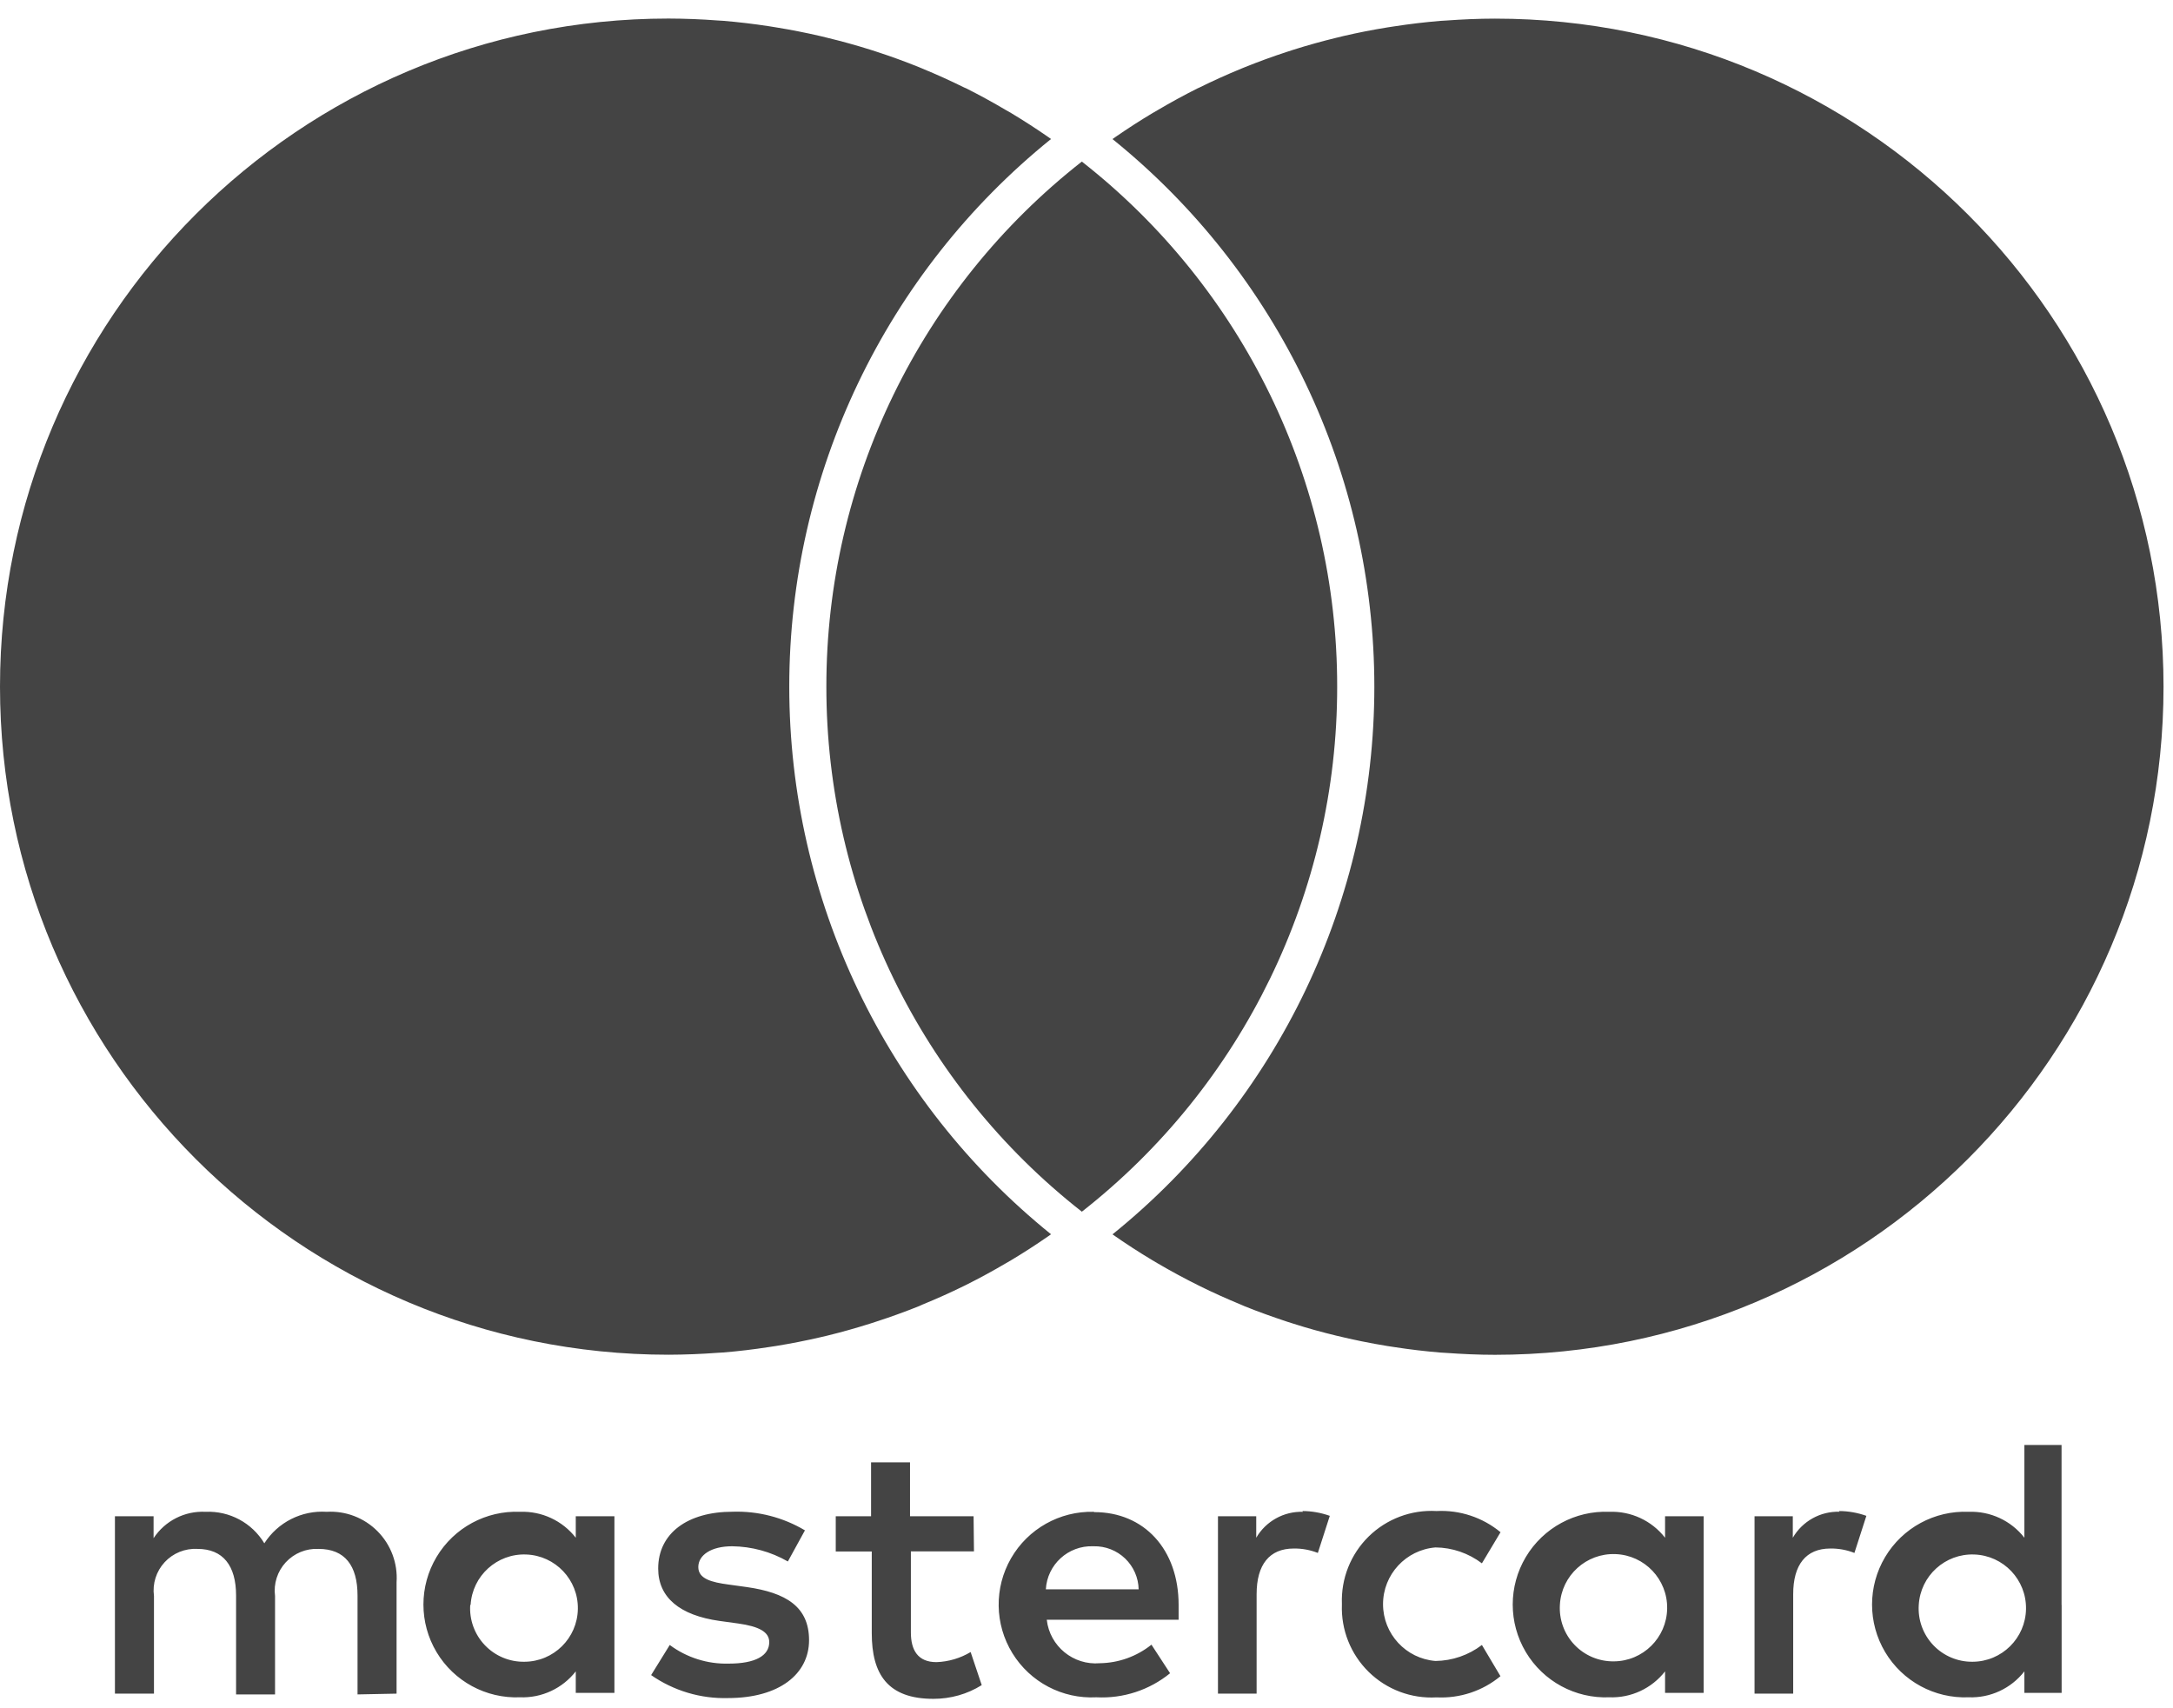
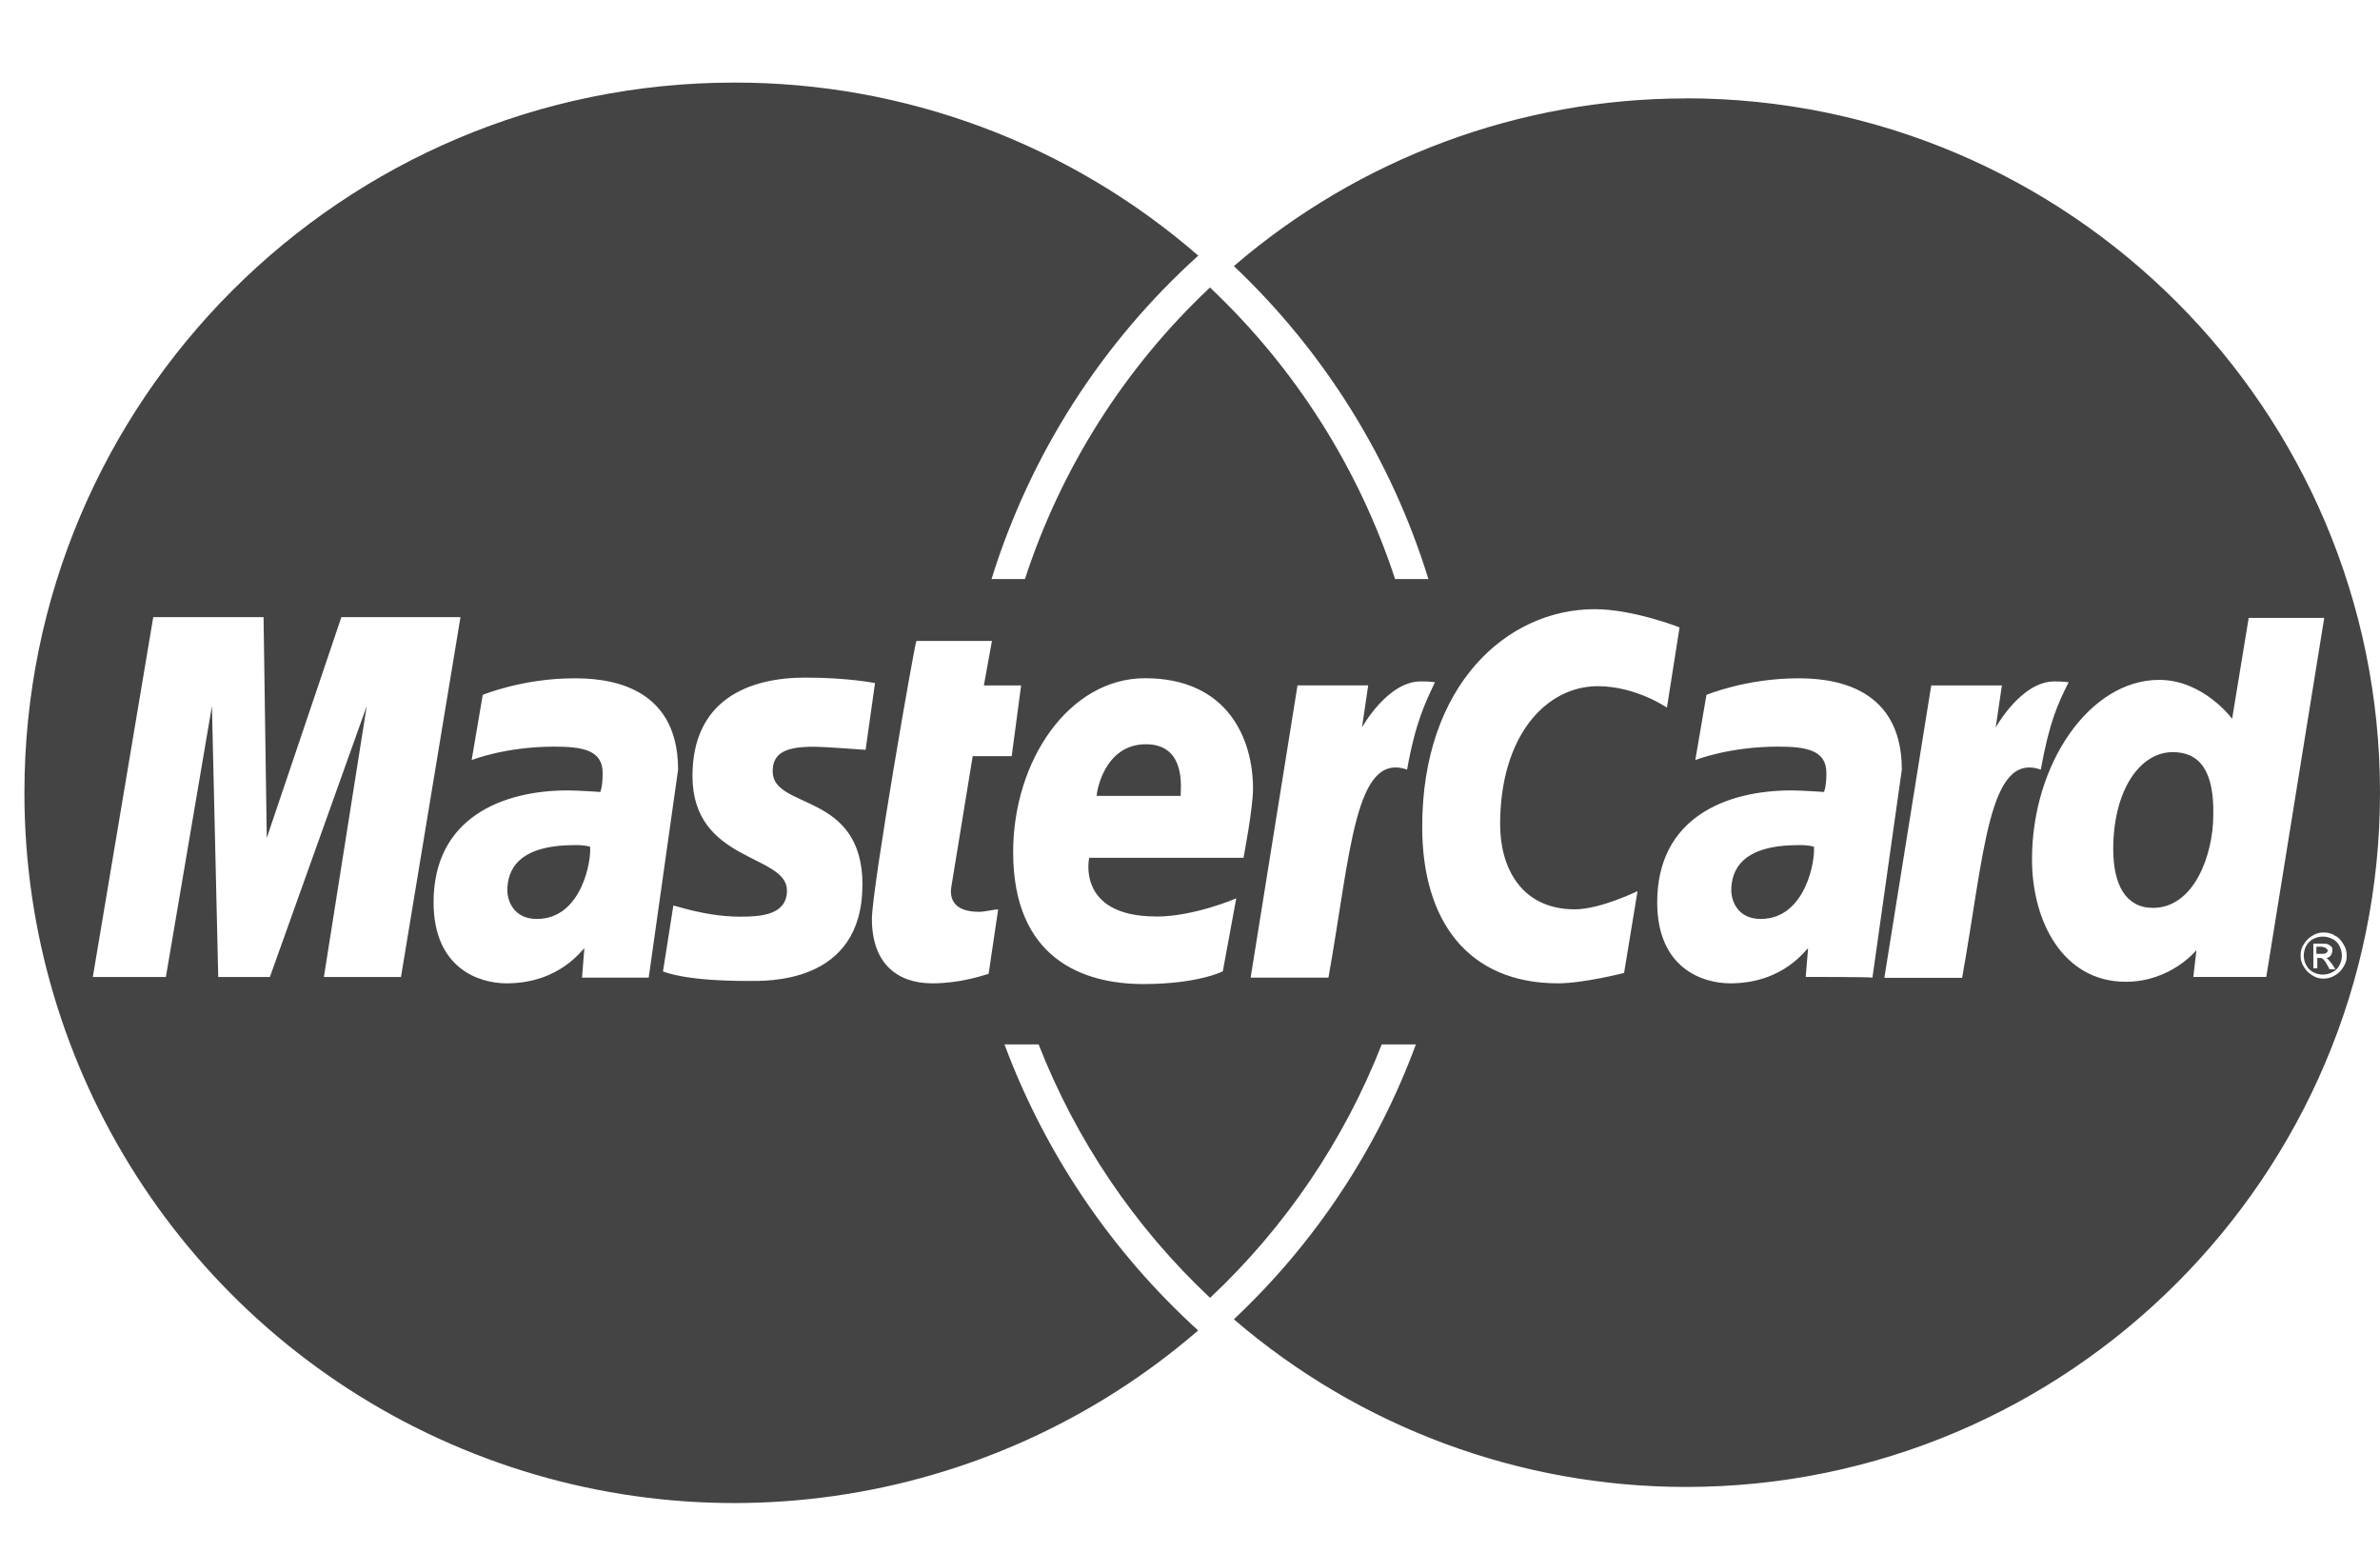
- <svg xmlns="http://www.w3.org/2000/svg" width="28" height="22">
-   <g fill="#444">
-     <path d="M5.11 21.823v-1.435a.851.851 0 0 0-.245-.657.852.852 0 0 0-.655-.251.886.886 0 0 0-.804.406.84.84 0 0 0-.757-.406.756.756 0 0 0-.67.34v-.283h-.498v2.286h.503v-1.258a.535.535 0 0 1 .137-.435.536.536 0 0 1 .423-.172c.33 0 .498.215.498.602v1.273h.502v-1.268a.538.538 0 0 1 .138-.434.539.539 0 0 1 .422-.173c.34 0 .503.215.503.602v1.273l.502-.01zm7.435-2.286h-.819v-.694h-.502v.694h-.455v.454h.464v1.052c0 .531.206.847.795.847.22 0 .436-.06.622-.177l-.143-.426a.92.92 0 0 1-.44.13c-.24 0-.33-.154-.33-.383V19.99h.813l-.005-.454zm4.245-.057a.675.675 0 0 0-.603.334v-.277h-.493v2.286h.498v-1.282c0-.378.163-.588.479-.588a.812.812 0 0 1 .31.057l.154-.478a1.066 1.066 0 0 0-.354-.062l.01.01zm-6.418.239a1.712 1.712 0 0 0-.933-.24c-.58 0-.958.278-.958.732 0 .373.278.603.79.675l.24.033c.272.038.401.11.401.24 0 .176-.181.277-.521.277a1.219 1.219 0 0 1-.761-.24l-.24.388c.29.202.638.306.991.296.66 0 1.044-.31 1.044-.746 0-.435-.302-.612-.8-.684l-.239-.033c-.215-.029-.388-.072-.388-.225s.163-.268.436-.268a1.475 1.475 0 0 1 .718.196l.22-.401zm13.332-.24a.675.675 0 0 0-.603.335v-.277h-.493v2.286h.498v-1.282c0-.378.163-.588.479-.588a.812.812 0 0 1 .31.057l.154-.478a1.066 1.066 0 0 0-.354-.062l.01.01zm-6.413 1.196a1.154 1.154 0 0 0 1.22 1.196c.299.015.593-.082.823-.273l-.239-.402a1.006 1.006 0 0 1-.598.206.734.734 0 0 1-.676-.732c0-.382.294-.7.676-.731.216.002.426.074.598.205l.24-.401a1.197 1.197 0 0 0-.824-.273 1.156 1.156 0 0 0-.875.328 1.155 1.155 0 0 0-.345.868v.01zm4.661 0v-1.138h-.497v.277a.869.869 0 0 0-.718-.334 1.196 1.196 0 1 0 0 2.39.869.869 0 0 0 .718-.334v.277h.497v-1.138zm-1.852 0a.691.691 0 0 1 .716-.65.691.691 0 0 1 .666.702.691.691 0 0 1-.688.68.687.687 0 0 1-.507-.214.686.686 0 0 1-.187-.518zm-6.007-1.195a1.196 1.196 0 1 0 .034 2.39c.344.018.683-.092.95-.31l-.24-.368a1.09 1.09 0 0 1-.665.239.634.634 0 0 1-.684-.56h1.699v-.191c0-.717-.445-1.196-1.087-1.196l-.007-.004zm0 .444a.567.567 0 0 1 .405.158.567.567 0 0 1 .174.397h-1.196a.589.589 0 0 1 .608-.555h.01zm12.471.756v-2.061h-.479v1.195a.869.869 0 0 0-.718-.334 1.196 1.196 0 1 0 0 2.39.869.869 0 0 0 .718-.334v.277h.48V20.68zm-1.84 0a.691.691 0 0 1 .716-.65.691.691 0 0 1 .666.702.691.691 0 0 1-.688.68.687.687 0 0 1-.507-.214.686.686 0 0 1-.187-.518zm-16.807 0v-1.143h-.498v.277a.869.869 0 0 0-.718-.334 1.196 1.196 0 1 0 0 2.39.869.869 0 0 0 .718-.334v.277h.498V20.68zm-1.853 0a.691.691 0 0 1 .717-.65.691.691 0 0 1 .665.702.691.691 0 0 1-.688.68.687.687 0 0 1-.51-.213.686.686 0 0 1-.189-.519h.005zM10.17 8.847a9.07 9.07 0 0 1 3.373-7.056 3.286 3.286 0 0 0-.047-.033 8.75 8.75 0 0 0-.465-.3l-.07-.04a8.55 8.55 0 0 0-.512-.28l-.024-.01a8.669 8.669 0 0 0-.539-.244l-.045-.019a8.48 8.48 0 0 0-.55-.2L11.213.64a8.66 8.66 0 0 0-.552-.153 8.666 8.666 0 0 0-.094-.023 8.784 8.784 0 0 0-.565-.111L9.909.338a8.599 8.599 0 0 0-.591-.07L9.25.264a8.725 8.725 0 0 0-.636-.025C3.857.239 0 4.093 0 8.848c0 4.754 3.857 8.608 8.615 8.608a8.9 8.9 0 0 0 .635-.025l.068-.004c.199-.016.396-.04.591-.07l.092-.014a8.784 8.784 0 0 0 .565-.111l.094-.022a8.661 8.661 0 0 0 .552-.155l.08-.026a8.625 8.625 0 0 0 .55-.199l.044-.02a8.669 8.669 0 0 0 .539-.242l.024-.012a8.55 8.55 0 0 0 .513-.279l.069-.04a8.46 8.46 0 0 0 .465-.3 2.065 2.065 0 0 0 .047-.033 9.07 9.07 0 0 1-3.373-7.057M19.263.24c-.214 0-.425.01-.635.025l-.068.004a8.55 8.55 0 0 0-.59.07l-.092.014a8.462 8.462 0 0 0-.566.111 8.666 8.666 0 0 0-.094.023 8.512 8.512 0 0 0-.552.154l-.08.026a8.479 8.479 0 0 0-.549.2c-.015.005-.03.012-.044.018a8.552 8.552 0 0 0-.54.244l-.023.01a8.63 8.63 0 0 0-.513.28l-.069.04a8.522 8.522 0 0 0-.466.3 2.027 2.027 0 0 0-.047.033 9.07 9.07 0 0 1 3.374 7.057 9.07 9.07 0 0 1-3.374 7.056 8.688 8.688 0 0 0 .513.333l.068.04a8.608 8.608 0 0 0 .537.29c.177.088.357.168.54.244l.044.019c.18.073.364.138.55.2l.079.025c.181.058.366.109.552.154a8.617 8.617 0 0 0 .66.134l.092.014a8.406 8.406 0 0 0 .59.07l.068.004c.21.015.421.025.635.025 4.758 0 8.615-3.854 8.615-8.608 0-4.755-3.857-8.609-8.615-8.609" />
-     <path d="M13.94 15.613a8.588 8.588 0 0 0 3.29-6.765 8.588 8.588 0 0 0-3.29-6.766 8.588 8.588 0 0 0-3.292 6.766 8.589 8.589 0 0 0 3.291 6.764" />
-   </g>
+ <svg aria-hidden="true" focusable="false" role="presentation" class="icon icon--wide icon-master" viewBox="0 0 23 15">
+   <path d="M17.375 8.166c-.537 0-.644.237-.644.437 0 .1.061.276.284.276.437 0 .53-.575.514-.699-.015 0-.03-.015-.154-.015zm-6.301-.975c-.399 0-.476.453-.476.499h.813c-.008-.039.07-.499-.337-.499zm-5.526.975c-.537 0-.645.237-.645.437 0 .1.061.276.285.276.437 0 .53-.575.514-.699-.016 0-.03-.015-.154-.015zm15.45-.899c-.323 0-.576.376-.576.937 0 .346.122.568.384.568.399 0 .583-.515.583-.899.008-.422-.13-.606-.392-.606zM16.292.951a6.7 6.7 0 0 0-4.368 1.62 7.007 7.007 0 0 1 1.88 3.024h-.322a6.772 6.772 0 0 0-1.789-2.817 6.723 6.723 0 0 0-1.788 2.817h-.323A7.004 7.004 0 0 1 11.58 2.47 6.817 6.817 0 0 0 7.097.798 6.859 6.859 0 0 0 .236 7.659a6.86 6.86 0 0 0 11.343 5.196 7.07 7.07 0 0 1-1.872-2.764h.33a6.727 6.727 0 0 0 1.657 2.449 6.731 6.731 0 0 0 1.659-2.449h.33a6.937 6.937 0 0 1-1.759 2.656 6.7 6.7 0 0 0 4.368 1.62c3.699 0 6.708-3.009 6.708-6.709C23 3.958 19.992.95 16.292.95v.001zM3.13 9.44l.414-2.618-.936 2.618h-.499l-.061-2.618-.445 2.618H.897l.584-3.477h1.066l.031 2.133.721-2.133H4.45L3.875 9.44H3.13zm2.495 0l.022-.277c-.015 0-.23.338-.752.338-.268 0-.705-.146-.705-.783 0-.813.66-1.081 1.297-1.081.1 0 .314.015.314.015s.023-.046.023-.184c0-.223-.2-.254-.468-.254-.475 0-.798.13-.798.13l.107-.63s.384-.16.883-.16c.26 0 1.005.03 1.005.882l-.284 2.01h-.644V9.44zm2.709-.89c0 .967-.937.928-1.105.928-.614 0-.799-.085-.822-.092l.1-.636c0-.008.307.107.645.107.199 0 .453-.015.453-.253 0-.354-.913-.269-.913-1.106 0-.737.544-.951 1.09-.951.414 0 .674.053.674.053l-.091.645s-.4-.03-.499-.03c-.26 0-.399.052-.399.237 0 .376.868.191.868 1.098h-.001zM9.4 7.306l-.207 1.266c-.016.1.015.238.268.238.061 0 .138-.023.185-.023l-.092.622c-.077.023-.284.092-.545.092-.338 0-.583-.192-.583-.622 0-.292.414-2.67.43-2.686h.73l-.078.43h.36l-.091.683H9.4zm1.772 1.55c.369 0 .775-.176.775-.176l-.13.705s-.238.123-.768.123c-.583 0-1.258-.246-1.258-1.274 0-.89.544-1.681 1.274-1.681.798 0 1.044.583 1.044 1.067 0 .191-.092.668-.092.668h-1.49c0-.016-.137.567.645.567v.001zm2.426-1.42c-.506-.176-.544.799-.76 2.01h-.752l.453-2.824h.683l-.06.407s.245-.445.567-.445a.92.92 0 0 1 .138.007c-.092.2-.185.376-.269.844v.001zm2.096 1.965s-.392.1-.637.1c-.868 0-1.313-.6-1.313-1.512 0-1.374.822-2.103 1.666-2.103.376 0 .821.176.821.176l-.122.775s-.299-.207-.668-.207c-.498 0-.944.476-.944 1.335 0 .423.208.821.722.821.246 0 .606-.176.606-.176l-.13.79-.001.001zm1.756.039l.023-.277c-.016 0-.23.338-.752.338-.268 0-.706-.146-.706-.783 0-.813.66-1.081 1.297-1.081.1 0 .315.015.315.015s.023-.046.023-.184c0-.223-.2-.254-.468-.254-.476 0-.799.13-.799.13l.108-.63s.384-.16.882-.16c.26 0 1.006.03 1.006.882l-.284 2.01c-.008-.007-.645-.007-.645-.007zm1.512.008h-.752l.453-2.825h.683l-.06.407s.245-.446.567-.446c.091 0 .138.008.138.008-.1.2-.185.376-.269.844-.506-.176-.544.807-.76 2.01v.002zm2.234-.008l.03-.26s-.245.306-.683.306c-.606 0-.906-.583-.906-1.182 0-.929.561-1.735 1.228-1.735.43 0 .706.376.706.376l.16-.975h.73l-.56 3.469h-.706zm1.367-.015a.195.195 0 0 1-.108.03.178.178 0 0 1-.107-.03.226.226 0 0 1-.085-.085.187.187 0 0 1-.03-.108c0-.038.007-.077.03-.107a.226.226 0 0 1 .085-.085.187.187 0 0 1 .107-.03c.039 0 .077.007.108.03.038.016.061.046.085.085.023.038.03.069.03.107a.178.178 0 0 1-.03.108.218.218 0 0 1-.085.085zm-.024-.353a.197.197 0 0 0-.183 0 .156.156 0 0 0-.07.069.197.197 0 0 0 0 .183c.016.03.039.054.07.07a.197.197 0 0 0 .183 0 .151.151 0 0 0 .07-.07.197.197 0 0 0 0-.183.156.156 0 0 0-.07-.07zm-.03.284l-.023-.039a.18.18 0 0 0-.039-.053c-.008-.007-.015-.008-.03-.008h-.023v.1h-.038v-.238h.084c.031 0 .047 0 .062.008.014.008.022.016.03.023.008.007.008.022.008.038s-.008.03-.016.046c-.016.016-.03.023-.046.023.008 0 .016.008.023.016.006.008.022.023.038.046l.03.047h-.06v-.01zm-.015-.17c0-.008 0-.016-.008-.016l-.016-.015c-.008 0-.023-.008-.038-.008h-.047v.069h.047c.022 0 .038 0 .046-.008.016-.008.016-.016.016-.023v.001z" fill="#444" fill-rule="evenodd" />
</svg>
